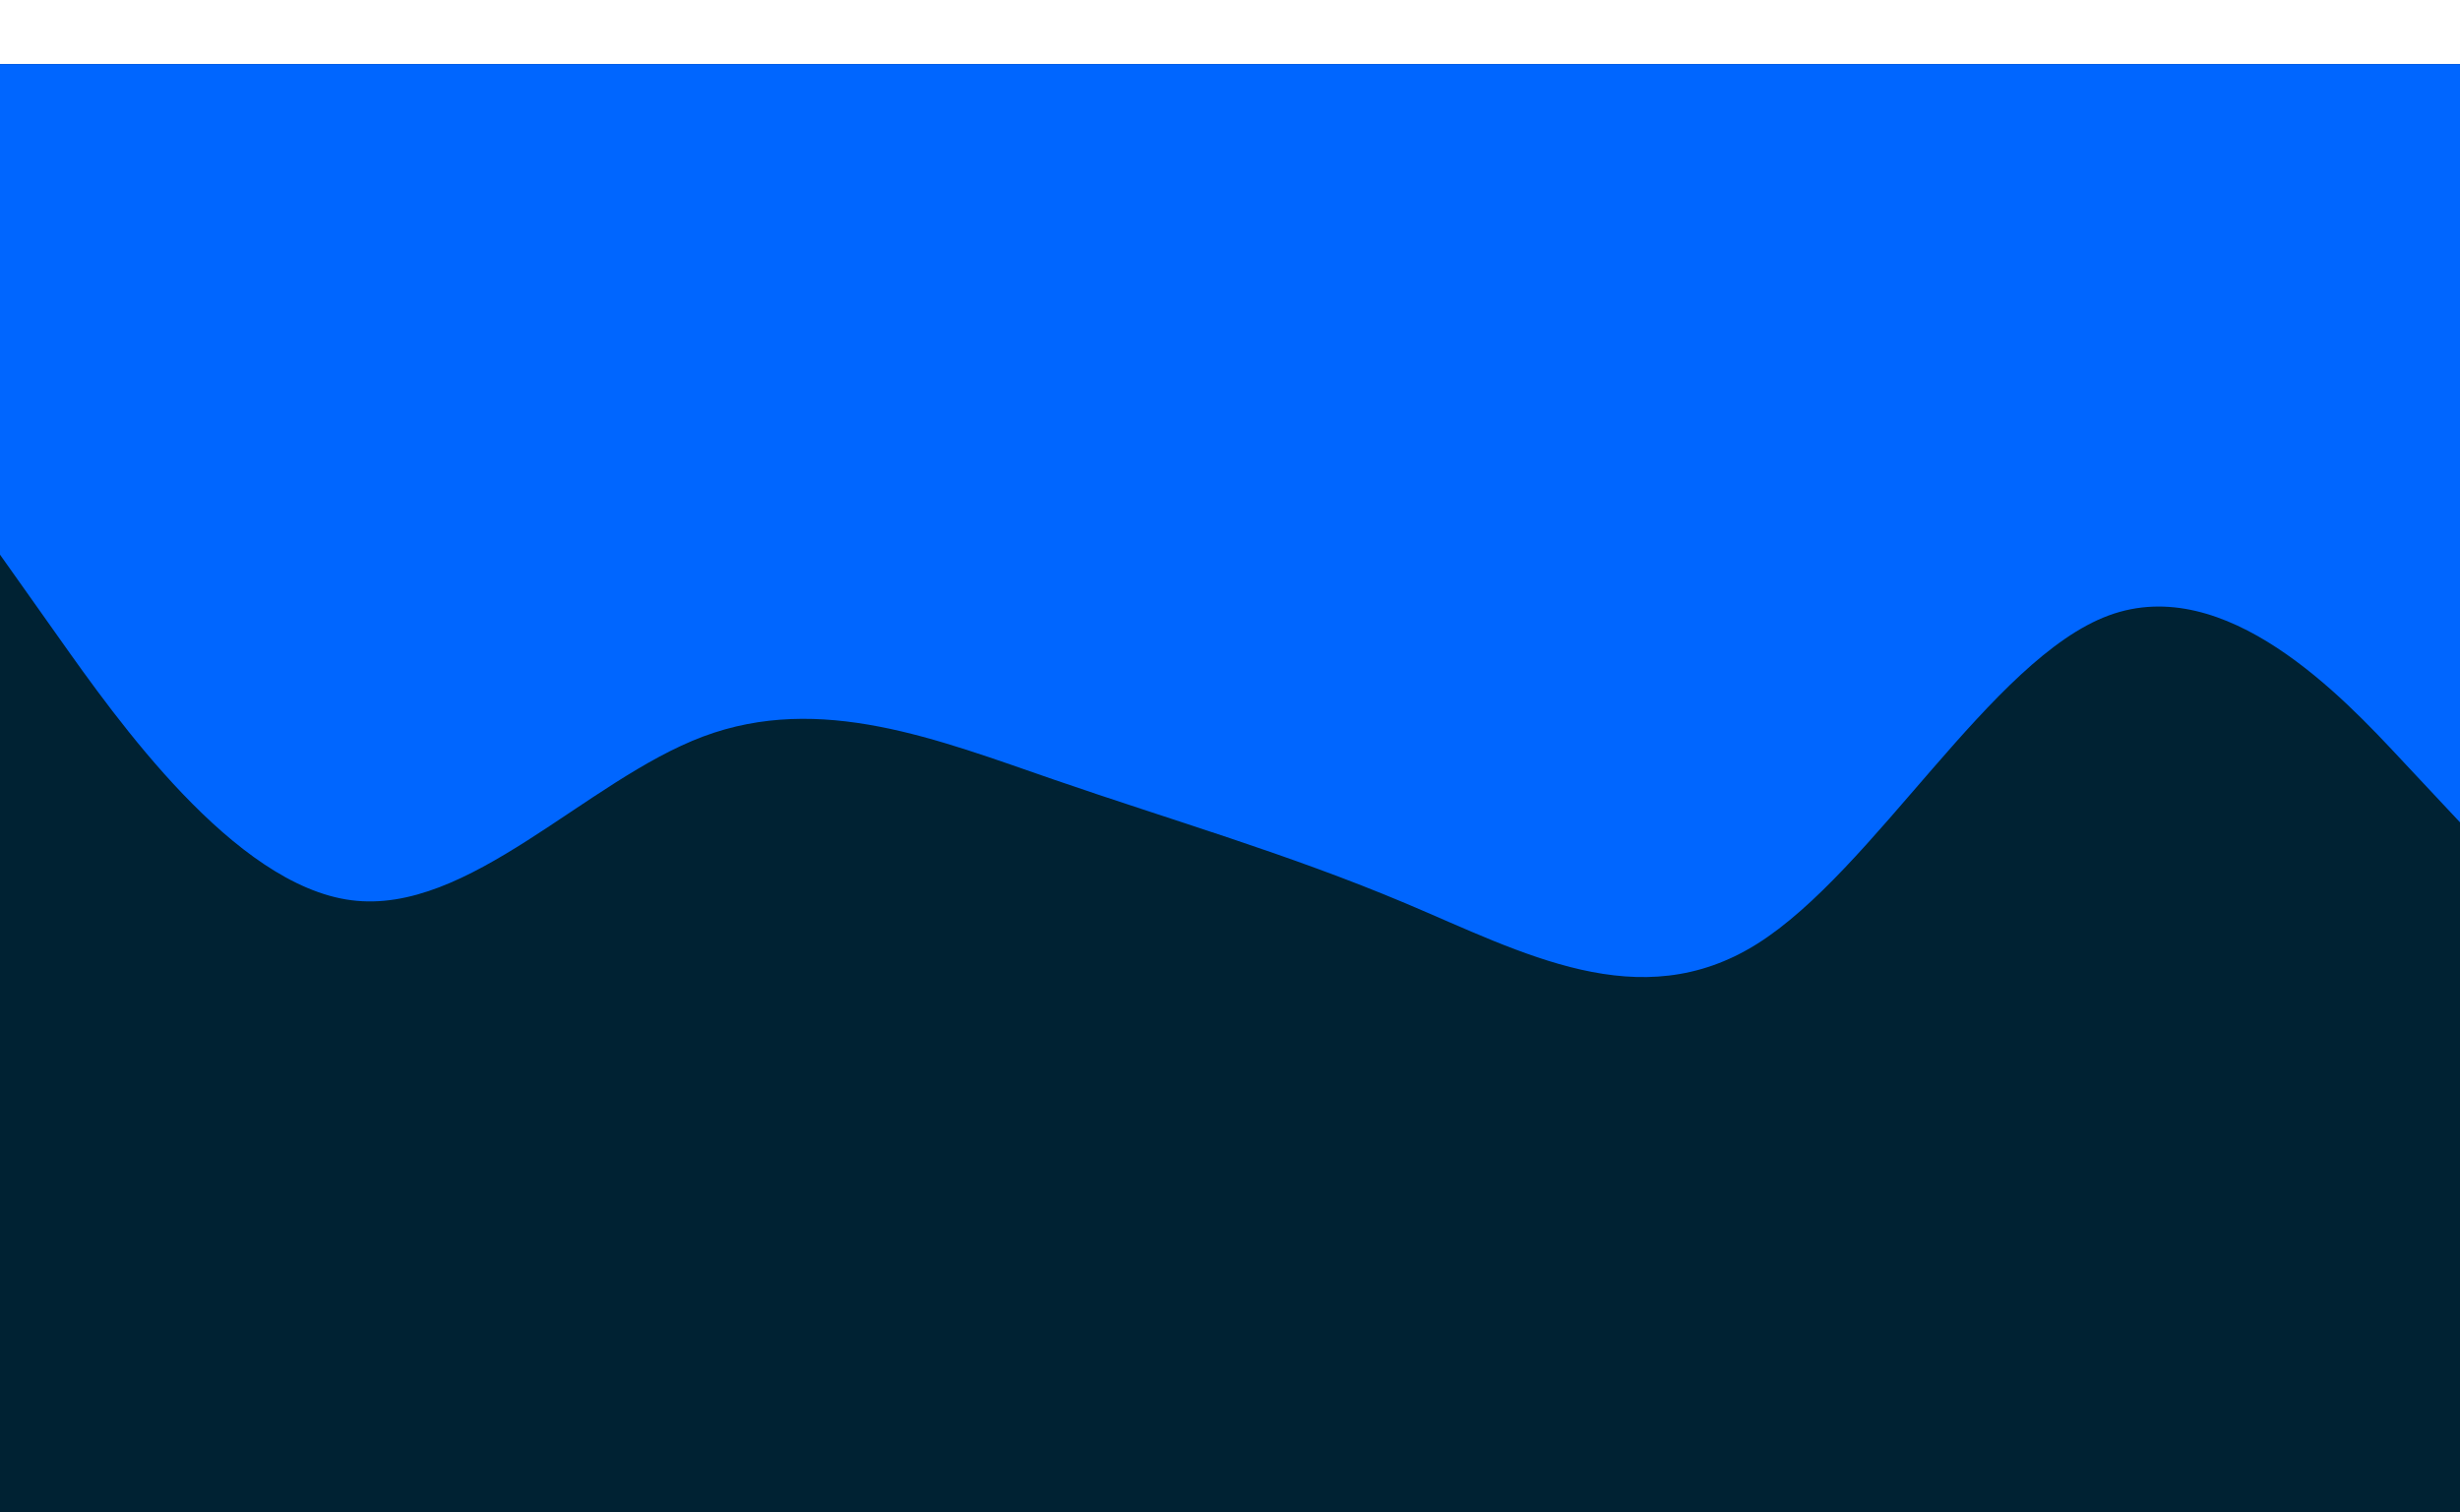
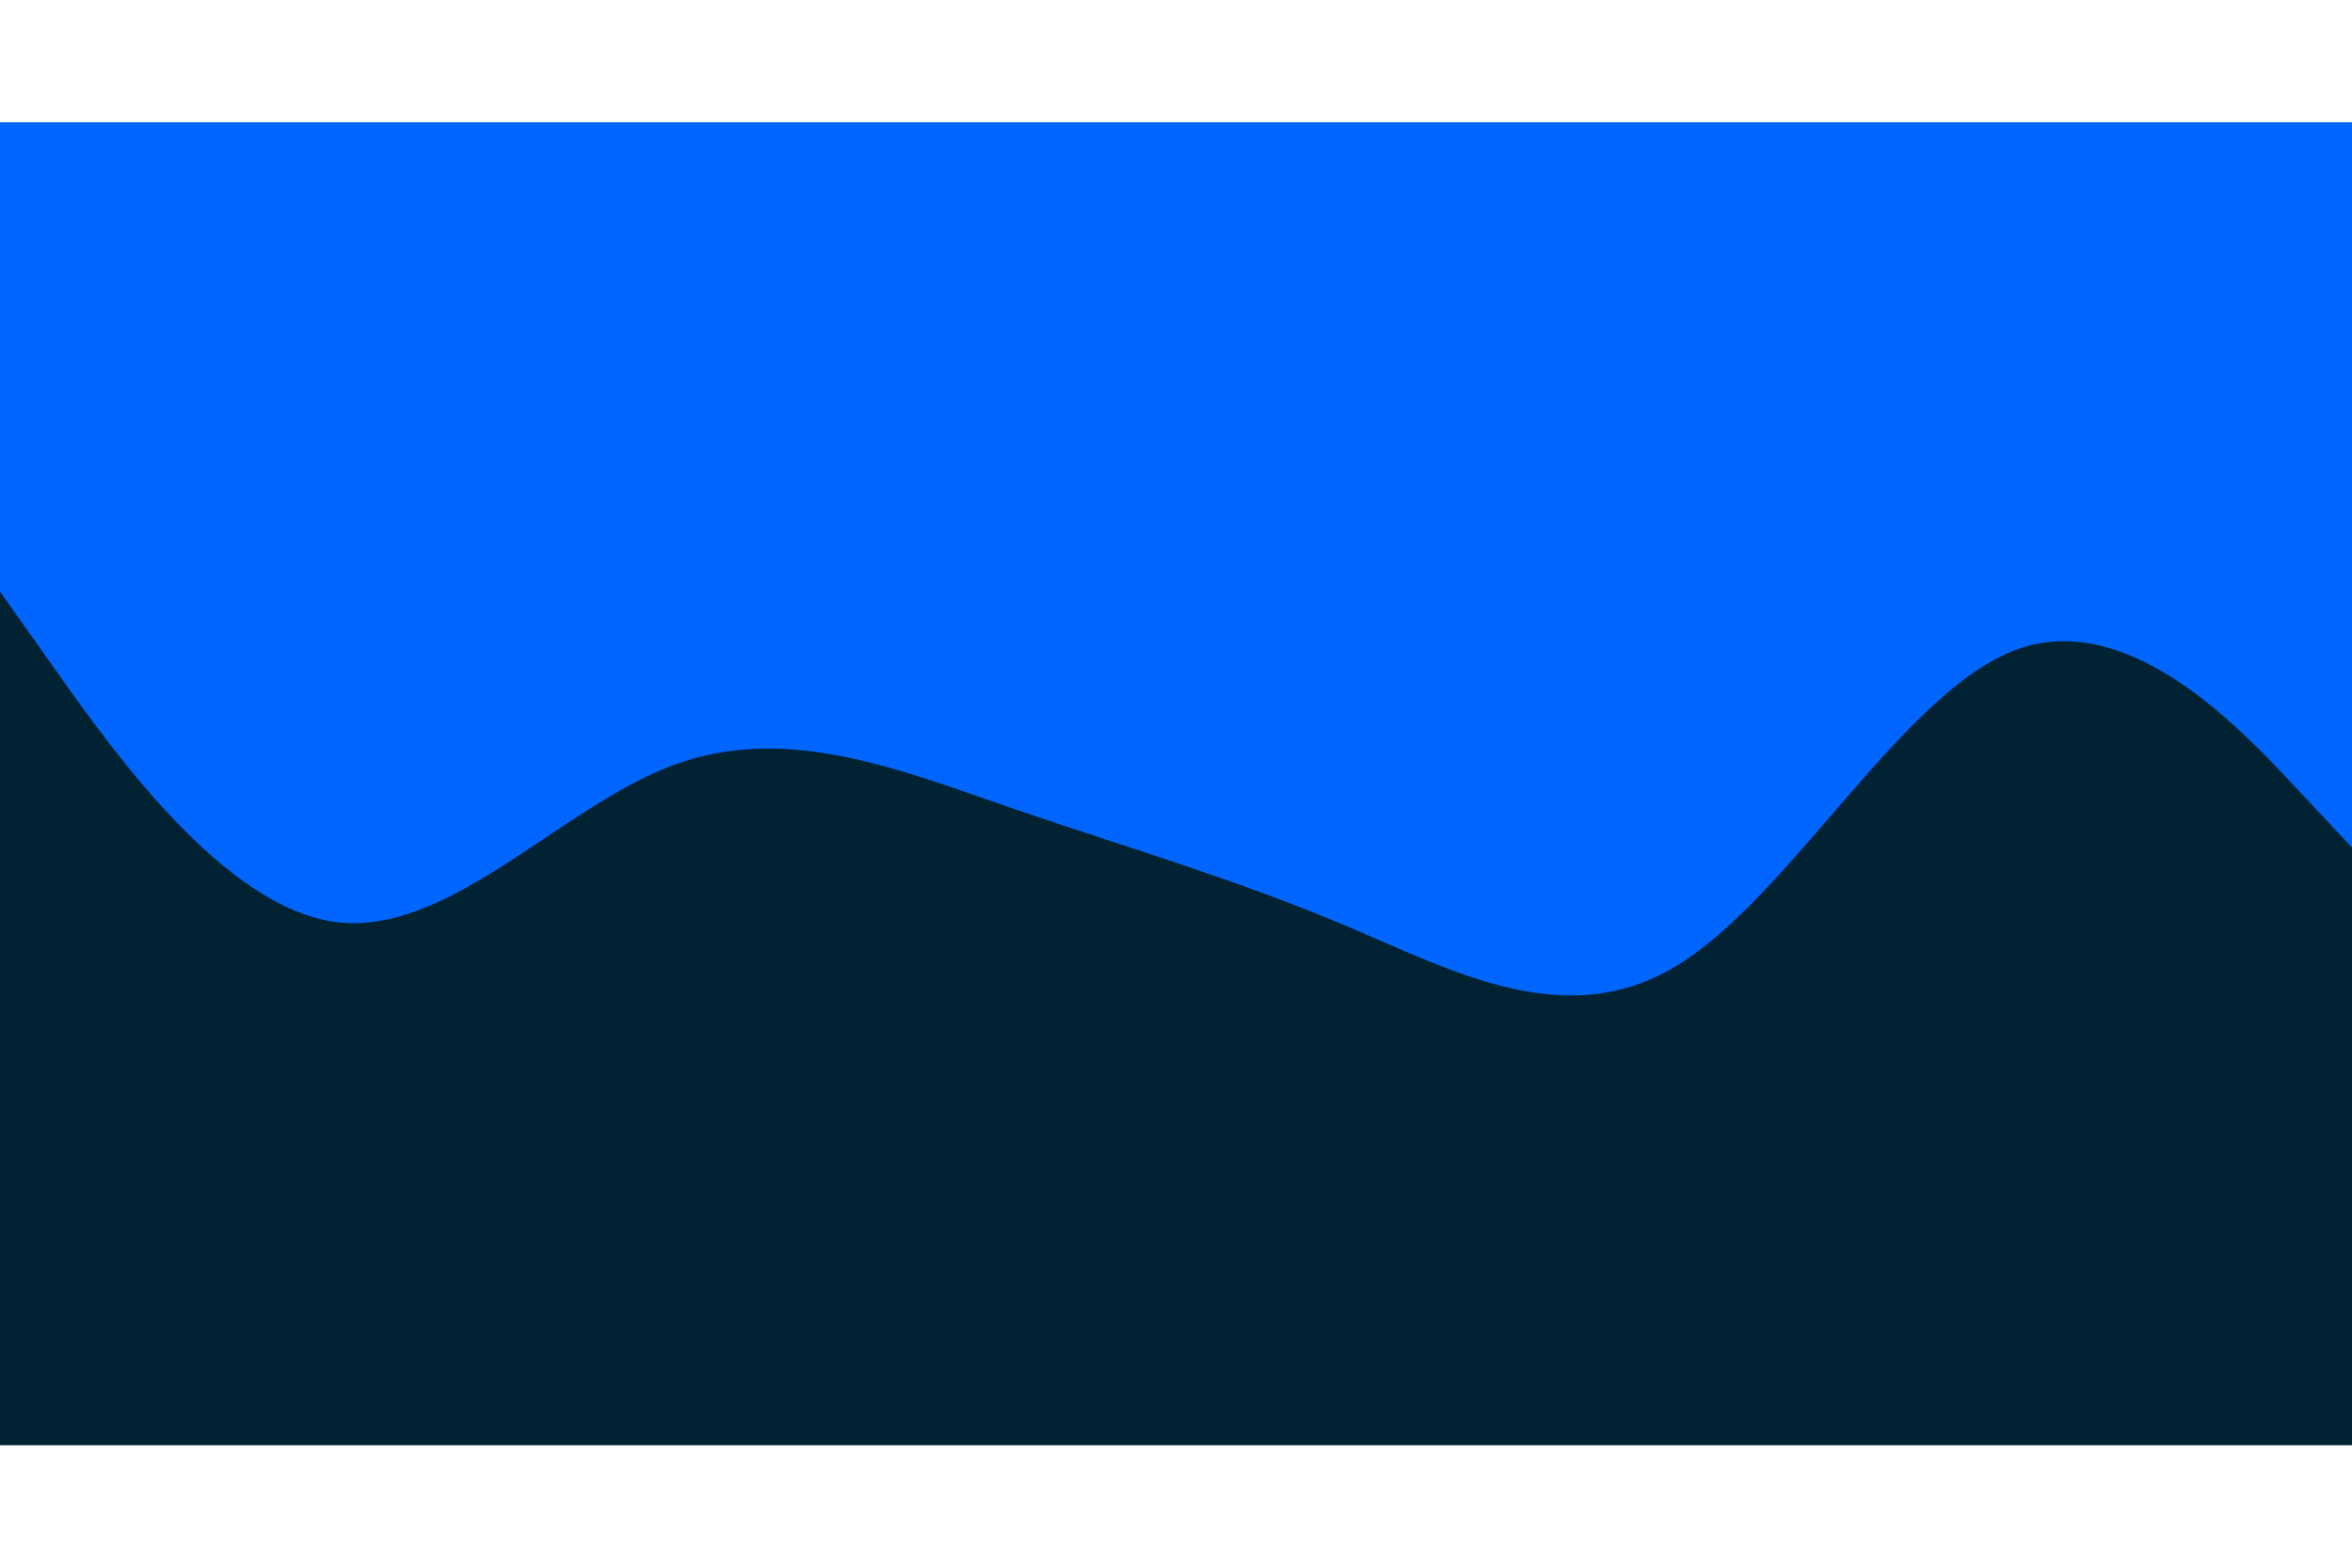
- <svg xmlns="http://www.w3.org/2000/svg" id="visual" viewBox="0 0 1920 1080" width="1920" height="1180" version="1.1">
-   <rect x="0" y="0" width="1920" height="1180" fill="#002233" />
+ <svg xmlns="http://www.w3.org/2000/svg" id="visual" viewBox="0 0 1920 1080" width="1920" height="1280" version="1.1">
+   <rect x="0" y="0" width="1920" height="1080" fill="#002233" />
  <path d="M0 383L45.7 447.5C91.3 512 182.7 641 274.2 652.8C365.7 664.7 457.3 559.3 548.8 525C640.3 490.7 731.7 527.3 823 558.8C914.3 590.3 1005.7 616.7 1097 655.2C1188.3 693.7 1279.7 744.3 1371.2 687C1462.7 629.7 1554.3 464.3 1645.8 430.5C1737.3 396.7 1828.7 494.3 1874.3 543.2L1920 592L1920 0L1874.3 0C1828.7 0 1737.3 0 1645.8 0C1554.3 0 1462.7 0 1371.2 0C1279.7 0 1188.3 0 1097 0C1005.7 0 914.3 0 823 0C731.7 0 640.3 0 548.8 0C457.3 0 365.7 0 274.2 0C182.7 0 91.3 0 45.7 0L0 0Z" fill="#0066FF" stroke-linecap="round" stroke-linejoin="miter" />
</svg>
